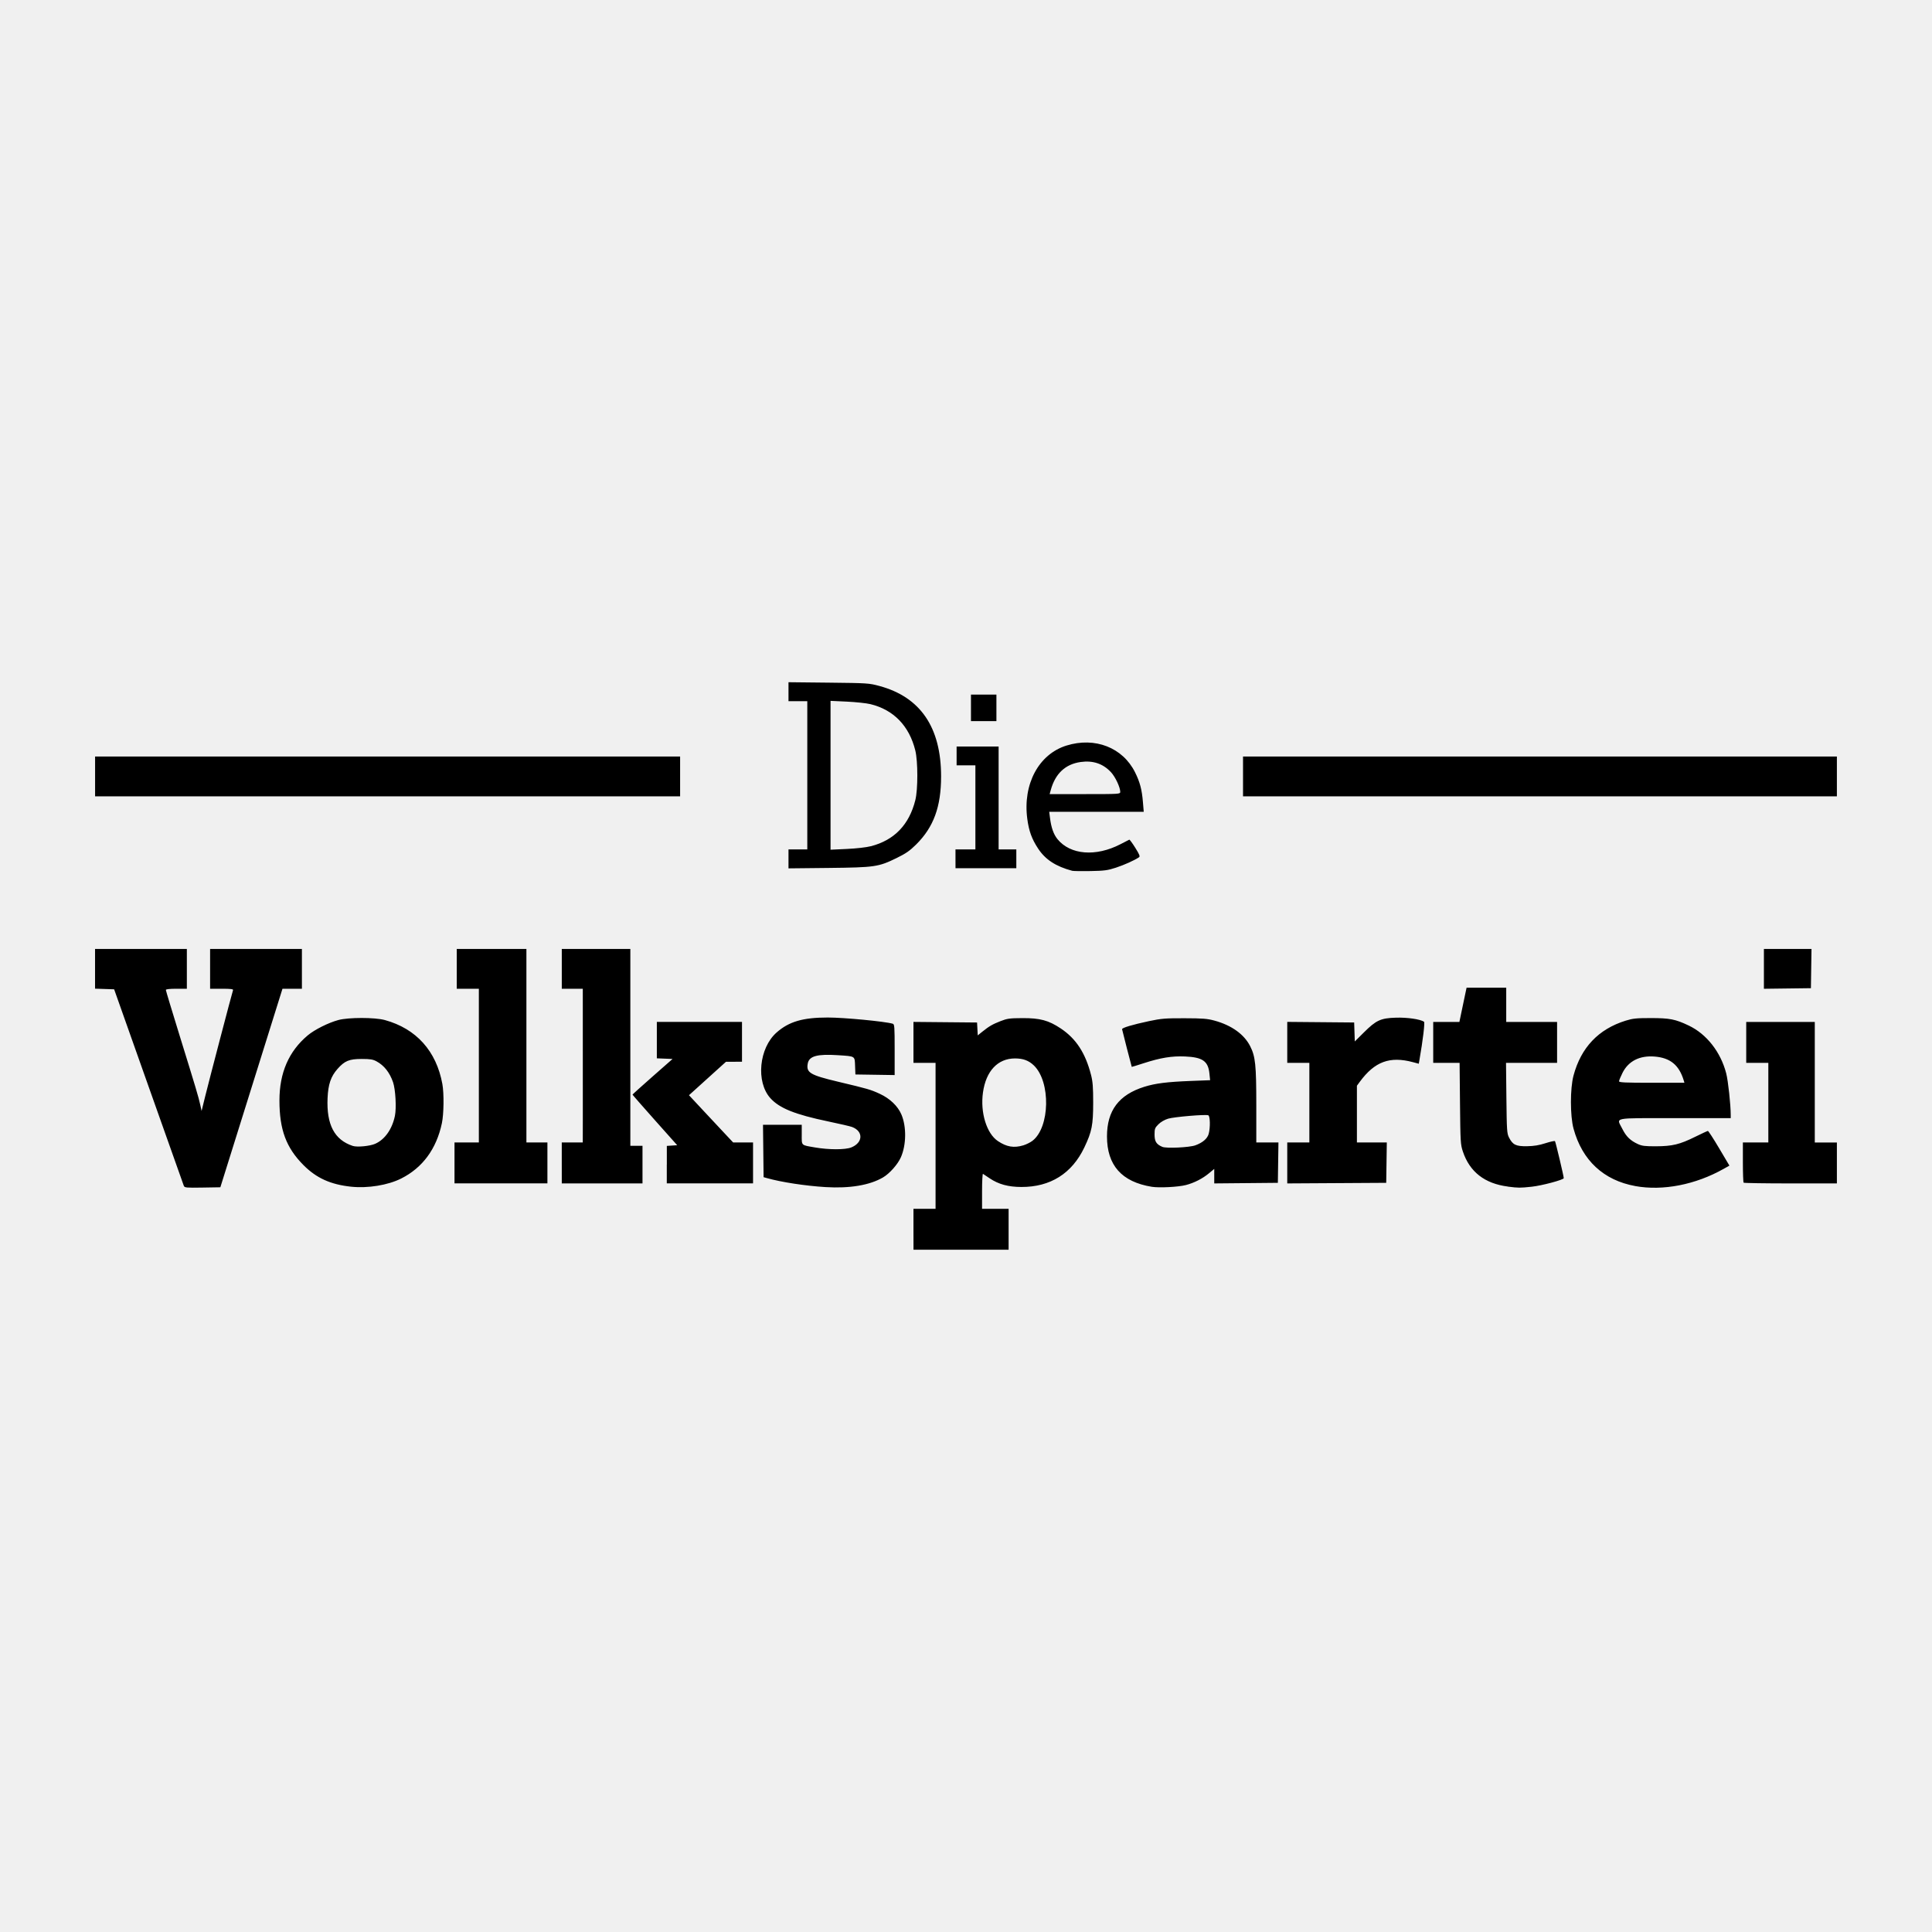
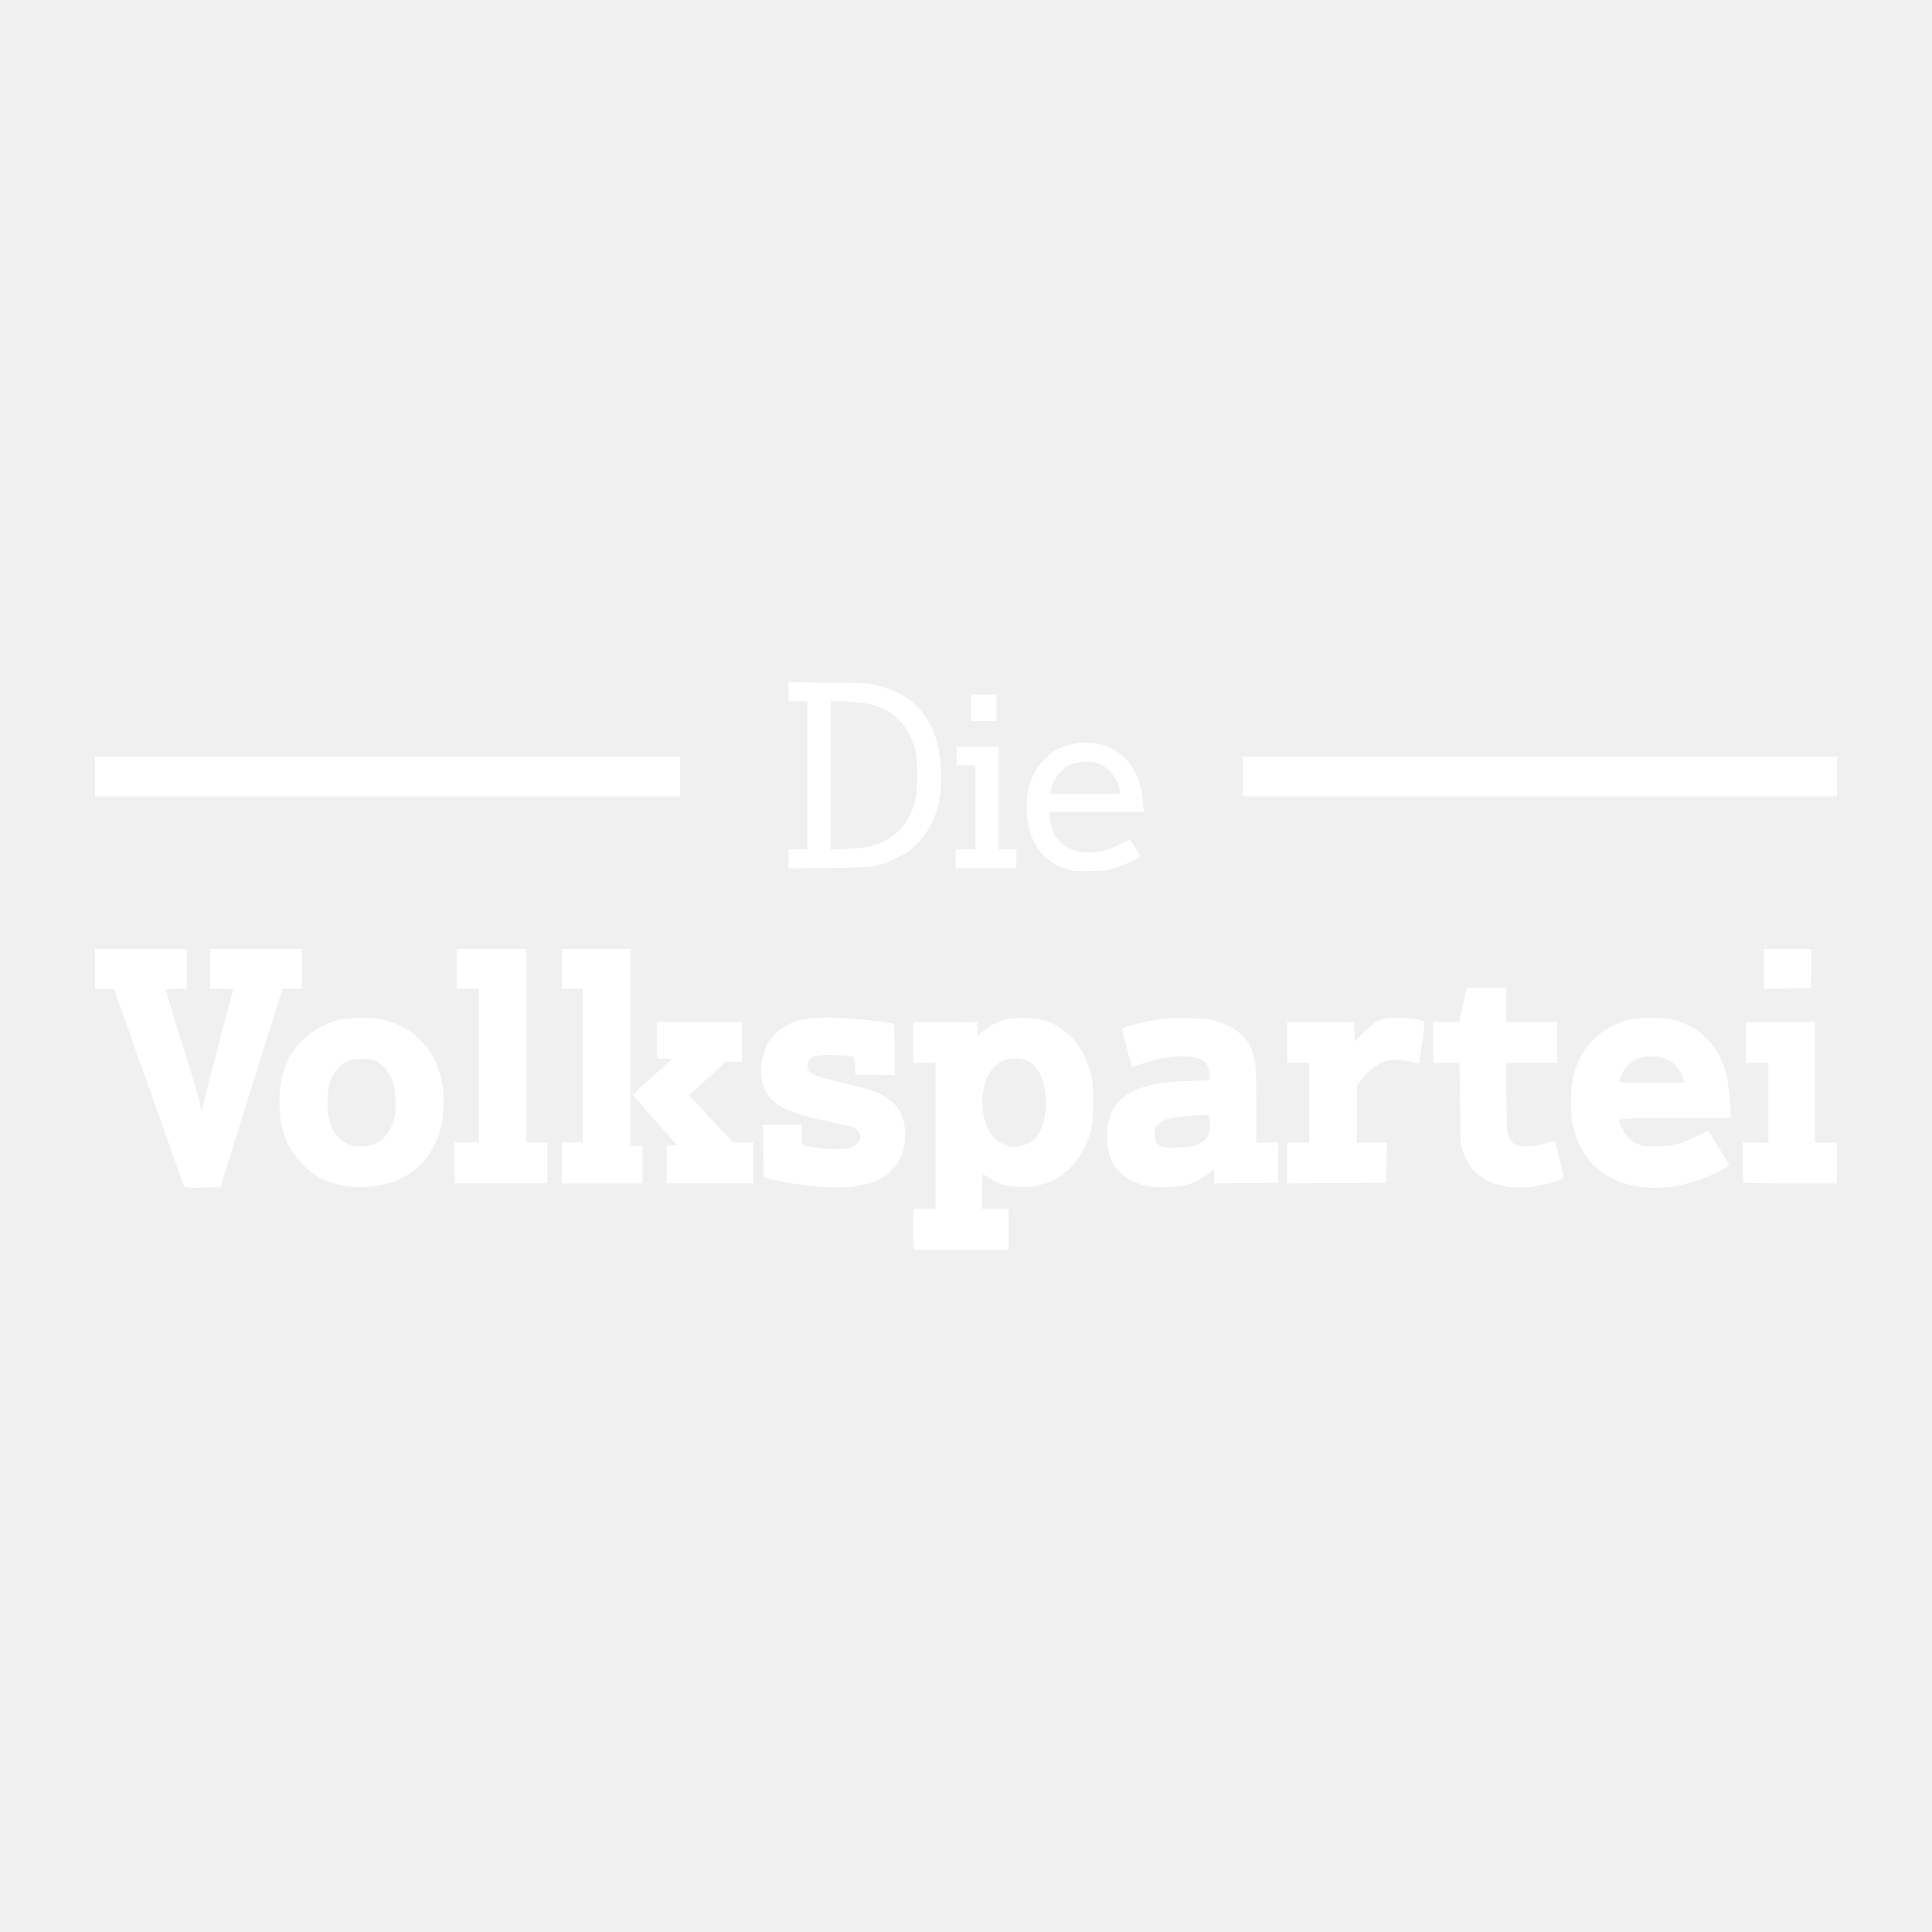
<svg xmlns="http://www.w3.org/2000/svg" width="91.247mm" height="91.247mm" viewBox="0 0 91.247 91.247" version="1.1" id="svg1009" xml:space="preserve">
  <defs id="defs1006">
    <clipPath clipPathUnits="userSpaceOnUse" id="clipPath80534">
      <g id="g80538" transform="matrix(2.834653,0,0,-2.834653,153.779,694.2222)">
        <path d="M -54.25,-52.094 H 155.75 V 244.906 H -54.25 Z" id="path80536" style="stroke-width:0.353" />
      </g>
    </clipPath>
  </defs>
  <g id="layer1" transform="translate(-42.40301,-106.2759)">
-     <path style="fill:#000000;stroke-width:0.052" d="m 85.545,164.334 v -0.966 h 0.522 0.522 v -3.447 -3.447 H 86.068 85.545 v -0.967 -0.967 l 1.502,0.014 1.502,0.014 0.016,0.304 0.016,0.304 0.219,-0.176 c 0.323,-0.259 0.476,-0.348 0.863,-0.499 0.31,-0.121 0.424,-0.137 1.027,-0.14 0.834,-0.004 1.238,0.105 1.813,0.489 0.726,0.485 1.164,1.159 1.43,2.198 0.08,0.312 0.1,0.575 0.1,1.305 -4e-4,1.061 -0.061,1.367 -0.417,2.115 -0.588,1.234 -1.607,1.873 -2.977,1.868 -0.619,-0.002 -1.075,-0.127 -1.493,-0.408 -0.15,-0.101 -0.293,-0.196 -0.317,-0.211 -0.024,-0.015 -0.044,0.35 -0.044,0.812 v 0.839 h 0.627 0.627 v 0.966 0.966 h -2.246 -2.246 z m 5.191,-3.965 c 0.135,-0.041 0.327,-0.136 0.427,-0.212 0.831,-0.634 0.872,-2.792 0.067,-3.563 -0.242,-0.232 -0.506,-0.329 -0.891,-0.329 -0.812,0.001 -1.368,0.592 -1.511,1.606 -0.134,0.947 0.171,1.941 0.706,2.298 0.415,0.277 0.757,0.334 1.202,0.2 z m -39.65,1.916 c -0.02,-0.051 -0.769,-2.161 -1.664,-4.689 l -1.628,-4.596 -0.451,-0.015 -0.451,-0.015 v -0.938 -0.938 h 2.168 2.168 v 0.94 0.94 h -0.496 c -0.317,0 -0.496,0.02 -0.496,0.056 0,0.031 0.296,1.012 0.658,2.181 0.773,2.496 0.885,2.873 0.968,3.251 l 0.062,0.284 0.167,-0.679 c 0.186,-0.756 1.278,-4.923 1.318,-5.027 0.019,-0.051 -0.104,-0.066 -0.529,-0.066 h -0.554 v -0.94 -0.94 h 2.168 2.168 v 0.94 0.94 h -0.459 -0.459 l -1.467,4.688 -1.467,4.688 -0.843,0.014 c -0.766,0.013 -0.846,0.005 -0.879,-0.078 z m 7.899,0.038 c -0.969,-0.104 -1.637,-0.406 -2.246,-1.017 -0.82,-0.823 -1.138,-1.675 -1.138,-3.057 2.2e-5,-1.308 0.442,-2.323 1.337,-3.074 0.322,-0.27 0.974,-0.597 1.446,-0.724 0.478,-0.129 1.719,-0.129 2.194,7.3e-4 1.483,0.406 2.435,1.465 2.718,3.023 0.081,0.447 0.069,1.413 -0.023,1.849 -0.256,1.214 -0.911,2.104 -1.923,2.613 -0.623,0.314 -1.579,0.47 -2.365,0.386 z m 1.139,-2.027 c 0.456,-0.202 0.798,-0.687 0.93,-1.316 0.078,-0.374 0.029,-1.254 -0.088,-1.593 -0.16,-0.46 -0.422,-0.791 -0.779,-0.984 -0.172,-0.093 -0.296,-0.113 -0.705,-0.113 -0.588,0 -0.803,0.089 -1.141,0.473 -0.313,0.355 -0.438,0.724 -0.467,1.372 -0.055,1.257 0.322,1.975 1.19,2.262 0.205,0.068 0.809,0.01 1.061,-0.101 z m 21.268,2.045 c -0.955,-0.058 -2.095,-0.233 -2.768,-0.424 l -0.157,-0.044 -0.014,-1.237 -0.014,-1.237 h 0.915 0.915 v 0.464 c 0,0.535 -0.047,0.489 0.621,0.605 0.656,0.114 1.435,0.114 1.718,3.9e-4 0.558,-0.225 0.579,-0.76 0.038,-0.966 -0.086,-0.033 -0.592,-0.15 -1.123,-0.261 -1.572,-0.328 -2.308,-0.624 -2.736,-1.1 -0.691,-0.768 -0.537,-2.371 0.297,-3.104 0.583,-0.513 1.239,-0.705 2.412,-0.705 0.774,0 2.698,0.184 3.07,0.293 0.084,0.025 0.091,0.129 0.091,1.226 v 1.199 l -0.927,-0.014 -0.927,-0.014 -0.015,-0.402 c -0.018,-0.478 0.02,-0.454 -0.803,-0.508 -0.983,-0.065 -1.366,0.04 -1.432,0.391 -0.081,0.433 0.107,0.546 1.423,0.859 1.434,0.341 1.54,0.372 1.977,0.573 0.478,0.221 0.851,0.576 1.022,0.975 0.245,0.572 0.235,1.437 -0.025,2.025 -0.148,0.334 -0.532,0.767 -0.842,0.949 -0.628,0.368 -1.572,0.527 -2.714,0.457 z m 15.408,-0.014 c -1.419,-0.232 -2.115,-1.015 -2.115,-2.379 0,-1.221 0.559,-1.966 1.761,-2.343 0.521,-0.163 1.072,-0.233 2.202,-0.277 l 0.908,-0.035 -0.033,-0.318 c -0.06,-0.584 -0.323,-0.767 -1.152,-0.803 -0.621,-0.027 -1.16,0.061 -1.963,0.322 -0.301,0.098 -0.55,0.174 -0.553,0.17 -0.009,-0.011 -0.448,-1.721 -0.457,-1.779 -0.01,-0.066 0.496,-0.217 1.273,-0.382 0.582,-0.123 0.764,-0.138 1.671,-0.136 0.863,0.002 1.079,0.019 1.418,0.111 0.808,0.22 1.403,0.646 1.688,1.209 0.248,0.489 0.289,0.886 0.289,2.802 v 1.745 h 0.523 0.523 l -0.014,0.953 -0.014,0.953 -1.502,0.014 -1.502,0.014 v -0.343 -0.343 l -0.248,0.206 c -0.304,0.253 -0.699,0.455 -1.089,0.556 -0.362,0.094 -1.261,0.14 -1.614,0.083 z m 2.06,-1.959 c 0.343,-0.124 0.566,-0.315 0.628,-0.539 0.082,-0.297 0.071,-0.845 -0.019,-0.879 -0.133,-0.051 -1.617,0.075 -1.898,0.161 -0.167,0.051 -0.346,0.155 -0.457,0.266 -0.166,0.166 -0.182,0.209 -0.182,0.485 0,0.324 0.085,0.459 0.366,0.579 0.189,0.081 1.278,0.03 1.563,-0.073 z m 14.759,1.948 c -1.094,-0.139 -1.804,-0.691 -2.126,-1.656 -0.11,-0.329 -0.117,-0.451 -0.135,-2.267 l -0.019,-1.919 h -0.623 -0.623 v -0.966 -0.966 h 0.618 0.618 l 0.117,-0.561 c 0.065,-0.309 0.141,-0.673 0.17,-0.81 l 0.053,-0.248 h 0.936 0.936 v 0.81 0.81 h 1.201 1.201 v 0.966 0.966 h -1.206 -1.206 l 0.018,1.658 c 0.017,1.535 0.026,1.674 0.122,1.864 0.177,0.349 0.329,0.422 0.853,0.414 0.328,-0.005 0.568,-0.045 0.87,-0.142 0.229,-0.074 0.432,-0.118 0.45,-0.097 0.03,0.035 0.416,1.662 0.414,1.747 -0.002,0.078 -1.039,0.355 -1.516,0.405 -0.561,0.059 -0.616,0.058 -1.123,-0.005 z m 6.015,-0.024 c -1.493,-0.27 -2.506,-1.212 -2.914,-2.711 -0.164,-0.601 -0.164,-1.9 -0.001,-2.507 0.357,-1.328 1.178,-2.193 2.463,-2.593 0.337,-0.105 0.501,-0.122 1.175,-0.122 0.906,-3.9e-4 1.169,0.051 1.802,0.352 0.847,0.402 1.512,1.252 1.772,2.261 0.091,0.353 0.213,1.48 0.213,1.97 v 0.144 h -2.638 c -3.019,0 -2.76,-0.053 -2.478,0.512 0.177,0.354 0.375,0.547 0.728,0.71 0.198,0.091 0.334,0.108 0.862,0.106 0.773,-0.003 1.119,-0.087 1.854,-0.451 0.302,-0.149 0.569,-0.272 0.593,-0.274 0.025,-0.001 0.264,0.367 0.531,0.818 l 0.486,0.82 -0.27,0.152 c -1.336,0.752 -2.87,1.051 -4.179,0.814 z m 2.288,-4.996 c -0.219,-0.718 -0.633,-1.058 -1.363,-1.119 -0.712,-0.06 -1.247,0.21 -1.527,0.771 -0.089,0.179 -0.163,0.357 -0.163,0.396 0,0.057 0.288,0.07 1.544,0.07 h 1.544 z m -58.053,3.904 v -0.966 h 0.575 0.575 v -3.63 -3.63 h -0.522 -0.522 v -0.94 -0.94 h 1.645 1.645 v 4.57 4.57 h 0.496 0.496 v 0.966 0.966 h -2.194 -2.194 z m 5.066,0 v -0.966 h 0.496 0.496 l 0.002,-1.11 c 0.002,-0.968 7.36e-4,-2.122 -7.36e-4,-5.38 l -4.42e-4,-0.77 h -0.496 -0.496 v -0.94 -0.94 h 1.619 1.619 v 4.649 4.649 h 0.287 0.287 v 0.888 0.888 h -1.906 -1.906 z m 4.962,0.081 v -0.885 l 0.245,-0.016 0.245,-0.016 -1.055,-1.184 c -0.58,-0.651 -1.055,-1.194 -1.055,-1.206 0,-0.012 0.425,-0.396 0.945,-0.853 l 0.945,-0.831 -0.371,-0.015 -0.371,-0.015 v -0.86 -0.86 h 2.011 2.011 v 0.94 0.94 l -0.379,0.002 -0.379,0.002 -0.873,0.789 -0.873,0.789 0.687,0.737 c 0.378,0.405 0.847,0.907 1.043,1.115 l 0.356,0.379 h 0.47 0.47 v 0.966 0.966 h -2.037 -2.037 v -0.885 z m 29.302,-0.081 v -0.967 h 0.522 0.522 v -1.88 -1.88 h -0.522 -0.522 v -0.967 -0.967 l 1.58,0.014 1.58,0.014 0.015,0.448 0.015,0.448 0.429,-0.426 c 0.582,-0.578 0.791,-0.675 1.516,-0.697 0.527,-0.017 1.136,0.071 1.323,0.19 0.05,0.032 -0.049,0.86 -0.217,1.82 l -0.029,0.165 -0.273,-0.073 c -1.095,-0.293 -1.807,-0.031 -2.511,0.924 l -0.138,0.188 v 1.34 1.34 h 0.706 0.706 l -0.014,0.953 -0.014,0.953 -2.337,0.014 -2.337,0.014 z m 21.554,0.931 c -0.019,-0.019 -0.035,-0.454 -0.035,-0.966 v -0.931 h 0.601 0.601 v -1.88 -1.88 h -0.522 -0.522 v -0.966 -0.966 h 1.619 1.619 v 2.847 2.847 h 0.522 0.522 v 0.966 0.966 h -2.185 c -1.202,0 -2.201,-0.016 -2.22,-0.035 z m 0.958,-10.097 v -0.941 h 1.124 1.124 l -0.014,0.927 -0.014,0.927 -1.11,0.014 -1.11,0.014 z m -32.671,-4.632 c -0.774,-0.207 -1.264,-0.527 -1.608,-1.049 -0.297,-0.451 -0.435,-0.828 -0.511,-1.403 -0.218,-1.641 0.541,-3.057 1.855,-3.463 1.343,-0.415 2.649,0.094 3.232,1.259 0.232,0.463 0.326,0.817 0.375,1.416 l 0.038,0.454 h -2.232 -2.232 l 0.037,0.293 c 0.057,0.455 0.17,0.775 0.355,1.001 0.606,0.742 1.809,0.839 2.971,0.238 0.212,-0.11 0.4,-0.206 0.418,-0.215 0.019,-0.009 0.146,0.164 0.283,0.383 0.202,0.324 0.235,0.408 0.175,0.449 -0.217,0.146 -0.7,0.363 -1.092,0.491 -0.389,0.127 -0.538,0.147 -1.201,0.16 -0.417,0.008 -0.804,0.001 -0.862,-0.013 z m 2.272,-3.724 c 0,-0.214 -0.231,-0.708 -0.436,-0.929 -0.374,-0.405 -0.852,-0.567 -1.436,-0.484 -0.721,0.102 -1.196,0.547 -1.409,1.32 l -0.054,0.196 h 1.667 c 1.622,0 1.667,-0.003 1.667,-0.102 z m -15.669,3.163 v -0.448 h 0.444 0.444 v -3.5 -3.5 h -0.444 -0.444 v -0.448 -0.448 l 1.893,0.02 c 1.847,0.02 1.906,0.024 2.401,0.157 1.937,0.523 2.913,1.954 2.913,4.271 0,1.436 -0.353,2.398 -1.18,3.217 -0.301,0.298 -0.483,0.424 -0.916,0.636 -0.863,0.422 -1.024,0.446 -3.218,0.47 l -1.893,0.02 z m 3.892,-0.599 c 1.105,-0.285 1.806,-1.012 2.098,-2.175 0.127,-0.504 0.126,-1.833 -0.001,-2.348 -0.287,-1.161 -1.025,-1.922 -2.123,-2.188 -0.187,-0.045 -0.686,-0.098 -1.11,-0.118 l -0.77,-0.036 v 3.515 3.515 l 0.771,-0.036 c 0.457,-0.021 0.92,-0.074 1.136,-0.13 z m 3.995,0.594 v -0.444 h 0.47 0.47 v -1.985 -1.985 H 88.026 87.583 v -0.444 -0.444 h 0.992 0.992 v 2.429 2.429 h 0.418 0.418 v 0.444 0.444 h -1.436 -1.436 z M 46.894,142.946 v -0.94 h 13.815 13.815 v 0.94 0.94 H 60.709 46.894 Z m 54.216,0 v -0.94 h 14.024 14.024 v 0.94 0.94 h -14.024 -14.024 z m -12.849,-3.238 v -0.627 h 0.601 0.601 v 0.627 0.627 h -0.601 -0.601 z" id="path388" />
+     <path style="fill:#ffffff;stroke-width:0.052" d="m 85.545,164.334 v -0.966 h 0.522 0.522 v -3.447 -3.447 H 86.068 85.545 v -0.967 -0.967 l 1.502,0.014 1.502,0.014 0.016,0.304 0.016,0.304 0.219,-0.176 c 0.323,-0.259 0.476,-0.348 0.863,-0.499 0.31,-0.121 0.424,-0.137 1.027,-0.14 0.834,-0.004 1.238,0.105 1.813,0.489 0.726,0.485 1.164,1.159 1.43,2.198 0.08,0.312 0.1,0.575 0.1,1.305 -4e-4,1.061 -0.061,1.367 -0.417,2.115 -0.588,1.234 -1.607,1.873 -2.977,1.868 -0.619,-0.002 -1.075,-0.127 -1.493,-0.408 -0.15,-0.101 -0.293,-0.196 -0.317,-0.211 -0.024,-0.015 -0.044,0.35 -0.044,0.812 v 0.839 h 0.627 0.627 v 0.966 0.966 h -2.246 -2.246 z m 5.191,-3.965 c 0.135,-0.041 0.327,-0.136 0.427,-0.212 0.831,-0.634 0.872,-2.792 0.067,-3.563 -0.242,-0.232 -0.506,-0.329 -0.891,-0.329 -0.812,0.001 -1.368,0.592 -1.511,1.606 -0.134,0.947 0.171,1.941 0.706,2.298 0.415,0.277 0.757,0.334 1.202,0.2 z m -39.65,1.916 c -0.02,-0.051 -0.769,-2.161 -1.664,-4.689 l -1.628,-4.596 -0.451,-0.015 -0.451,-0.015 v -0.938 -0.938 h 2.168 2.168 v 0.94 0.94 h -0.496 c -0.317,0 -0.496,0.02 -0.496,0.056 0,0.031 0.296,1.012 0.658,2.181 0.773,2.496 0.885,2.873 0.968,3.251 l 0.062,0.284 0.167,-0.679 c 0.186,-0.756 1.278,-4.923 1.318,-5.027 0.019,-0.051 -0.104,-0.066 -0.529,-0.066 h -0.554 v -0.94 -0.94 h 2.168 2.168 v 0.94 0.94 h -0.459 -0.459 l -1.467,4.688 -1.467,4.688 -0.843,0.014 c -0.766,0.013 -0.846,0.005 -0.879,-0.078 z m 7.899,0.038 c -0.969,-0.104 -1.637,-0.406 -2.246,-1.017 -0.82,-0.823 -1.138,-1.675 -1.138,-3.057 2.2e-5,-1.308 0.442,-2.323 1.337,-3.074 0.322,-0.27 0.974,-0.597 1.446,-0.724 0.478,-0.129 1.719,-0.129 2.194,7.3e-4 1.483,0.406 2.435,1.465 2.718,3.023 0.081,0.447 0.069,1.413 -0.023,1.849 -0.256,1.214 -0.911,2.104 -1.923,2.613 -0.623,0.314 -1.579,0.47 -2.365,0.386 z m 1.139,-2.027 c 0.456,-0.202 0.798,-0.687 0.93,-1.316 0.078,-0.374 0.029,-1.254 -0.088,-1.593 -0.16,-0.46 -0.422,-0.791 -0.779,-0.984 -0.172,-0.093 -0.296,-0.113 -0.705,-0.113 -0.588,0 -0.803,0.089 -1.141,0.473 -0.313,0.355 -0.438,0.724 -0.467,1.372 -0.055,1.257 0.322,1.975 1.19,2.262 0.205,0.068 0.809,0.01 1.061,-0.101 z m 21.268,2.045 c -0.955,-0.058 -2.095,-0.233 -2.768,-0.424 l -0.157,-0.044 -0.014,-1.237 -0.014,-1.237 h 0.915 0.915 v 0.464 c 0,0.535 -0.047,0.489 0.621,0.605 0.656,0.114 1.435,0.114 1.718,3.9e-4 0.558,-0.225 0.579,-0.76 0.038,-0.966 -0.086,-0.033 -0.592,-0.15 -1.123,-0.261 -1.572,-0.328 -2.308,-0.624 -2.736,-1.1 -0.691,-0.768 -0.537,-2.371 0.297,-3.104 0.583,-0.513 1.239,-0.705 2.412,-0.705 0.774,0 2.698,0.184 3.07,0.293 0.084,0.025 0.091,0.129 0.091,1.226 v 1.199 l -0.927,-0.014 -0.927,-0.014 -0.015,-0.402 c -0.018,-0.478 0.02,-0.454 -0.803,-0.508 -0.983,-0.065 -1.366,0.04 -1.432,0.391 -0.081,0.433 0.107,0.546 1.423,0.859 1.434,0.341 1.54,0.372 1.977,0.573 0.478,0.221 0.851,0.576 1.022,0.975 0.245,0.572 0.235,1.437 -0.025,2.025 -0.148,0.334 -0.532,0.767 -0.842,0.949 -0.628,0.368 -1.572,0.527 -2.714,0.457 z m 15.408,-0.014 c -1.419,-0.232 -2.115,-1.015 -2.115,-2.379 0,-1.221 0.559,-1.966 1.761,-2.343 0.521,-0.163 1.072,-0.233 2.202,-0.277 l 0.908,-0.035 -0.033,-0.318 c -0.06,-0.584 -0.323,-0.767 -1.152,-0.803 -0.621,-0.027 -1.16,0.061 -1.963,0.322 -0.301,0.098 -0.55,0.174 -0.553,0.17 -0.009,-0.011 -0.448,-1.721 -0.457,-1.779 -0.01,-0.066 0.496,-0.217 1.273,-0.382 0.582,-0.123 0.764,-0.138 1.671,-0.136 0.863,0.002 1.079,0.019 1.418,0.111 0.808,0.22 1.403,0.646 1.688,1.209 0.248,0.489 0.289,0.886 0.289,2.802 v 1.745 h 0.523 0.523 l -0.014,0.953 -0.014,0.953 -1.502,0.014 -1.502,0.014 v -0.343 -0.343 l -0.248,0.206 c -0.304,0.253 -0.699,0.455 -1.089,0.556 -0.362,0.094 -1.261,0.14 -1.614,0.083 z m 2.06,-1.959 c 0.343,-0.124 0.566,-0.315 0.628,-0.539 0.082,-0.297 0.071,-0.845 -0.019,-0.879 -0.133,-0.051 -1.617,0.075 -1.898,0.161 -0.167,0.051 -0.346,0.155 -0.457,0.266 -0.166,0.166 -0.182,0.209 -0.182,0.485 0,0.324 0.085,0.459 0.366,0.579 0.189,0.081 1.278,0.03 1.563,-0.073 z m 14.759,1.948 c -1.094,-0.139 -1.804,-0.691 -2.126,-1.656 -0.11,-0.329 -0.117,-0.451 -0.135,-2.267 l -0.019,-1.919 h -0.623 -0.623 v -0.966 -0.966 h 0.618 0.618 l 0.117,-0.561 c 0.065,-0.309 0.141,-0.673 0.17,-0.81 l 0.053,-0.248 h 0.936 0.936 v 0.81 0.81 h 1.201 1.201 v 0.966 0.966 h -1.206 -1.206 l 0.018,1.658 c 0.017,1.535 0.026,1.674 0.122,1.864 0.177,0.349 0.329,0.422 0.853,0.414 0.328,-0.005 0.568,-0.045 0.87,-0.142 0.229,-0.074 0.432,-0.118 0.45,-0.097 0.03,0.035 0.416,1.662 0.414,1.747 -0.002,0.078 -1.039,0.355 -1.516,0.405 -0.561,0.059 -0.616,0.058 -1.123,-0.005 z m 6.015,-0.024 c -1.493,-0.27 -2.506,-1.212 -2.914,-2.711 -0.164,-0.601 -0.164,-1.9 -0.001,-2.507 0.357,-1.328 1.178,-2.193 2.463,-2.593 0.337,-0.105 0.501,-0.122 1.175,-0.122 0.906,-3.9e-4 1.169,0.051 1.802,0.352 0.847,0.402 1.512,1.252 1.772,2.261 0.091,0.353 0.213,1.48 0.213,1.97 v 0.144 h -2.638 c -3.019,0 -2.76,-0.053 -2.478,0.512 0.177,0.354 0.375,0.547 0.728,0.71 0.198,0.091 0.334,0.108 0.862,0.106 0.773,-0.003 1.119,-0.087 1.854,-0.451 0.302,-0.149 0.569,-0.272 0.593,-0.274 0.025,-0.001 0.264,0.367 0.531,0.818 l 0.486,0.82 -0.27,0.152 c -1.336,0.752 -2.87,1.051 -4.179,0.814 z m 2.288,-4.996 c -0.219,-0.718 -0.633,-1.058 -1.363,-1.119 -0.712,-0.06 -1.247,0.21 -1.527,0.771 -0.089,0.179 -0.163,0.357 -0.163,0.396 0,0.057 0.288,0.07 1.544,0.07 h 1.544 z m -58.053,3.904 v -0.966 h 0.575 0.575 v -3.63 -3.63 h -0.522 -0.522 v -0.94 -0.94 h 1.645 1.645 v 4.57 4.57 h 0.496 0.496 v 0.966 0.966 h -2.194 -2.194 z m 5.066,0 v -0.966 h 0.496 0.496 l 0.002,-1.11 c 0.002,-0.968 7.36e-4,-2.122 -7.36e-4,-5.38 l -4.42e-4,-0.77 h -0.496 -0.496 v -0.94 -0.94 h 1.619 1.619 v 4.649 4.649 h 0.287 0.287 v 0.888 0.888 h -1.906 -1.906 z m 4.962,0.081 v -0.885 l 0.245,-0.016 0.245,-0.016 -1.055,-1.184 c -0.58,-0.651 -1.055,-1.194 -1.055,-1.206 0,-0.012 0.425,-0.396 0.945,-0.853 l 0.945,-0.831 -0.371,-0.015 -0.371,-0.015 v -0.86 -0.86 h 2.011 2.011 v 0.94 0.94 l -0.379,0.002 -0.379,0.002 -0.873,0.789 -0.873,0.789 0.687,0.737 c 0.378,0.405 0.847,0.907 1.043,1.115 l 0.356,0.379 h 0.47 0.47 v 0.966 0.966 h -2.037 -2.037 v -0.885 z m 29.302,-0.081 v -0.967 h 0.522 0.522 v -1.88 -1.88 h -0.522 -0.522 v -0.967 -0.967 l 1.58,0.014 1.58,0.014 0.015,0.448 0.015,0.448 0.429,-0.426 c 0.582,-0.578 0.791,-0.675 1.516,-0.697 0.527,-0.017 1.136,0.071 1.323,0.19 0.05,0.032 -0.049,0.86 -0.217,1.82 l -0.029,0.165 -0.273,-0.073 c -1.095,-0.293 -1.807,-0.031 -2.511,0.924 l -0.138,0.188 v 1.34 1.34 h 0.706 0.706 l -0.014,0.953 -0.014,0.953 -2.337,0.014 -2.337,0.014 z m 21.554,0.931 c -0.019,-0.019 -0.035,-0.454 -0.035,-0.966 v -0.931 h 0.601 0.601 v -1.88 -1.88 h -0.522 -0.522 v -0.966 -0.966 h 1.619 1.619 v 2.847 2.847 h 0.522 0.522 v 0.966 0.966 h -2.185 c -1.202,0 -2.201,-0.016 -2.22,-0.035 z m 0.958,-10.097 v -0.941 h 1.124 1.124 l -0.014,0.927 -0.014,0.927 -1.11,0.014 -1.11,0.014 z m -32.671,-4.632 c -0.774,-0.207 -1.264,-0.527 -1.608,-1.049 -0.297,-0.451 -0.435,-0.828 -0.511,-1.403 -0.218,-1.641 0.541,-3.057 1.855,-3.463 1.343,-0.415 2.649,0.094 3.232,1.259 0.232,0.463 0.326,0.817 0.375,1.416 l 0.038,0.454 h -2.232 -2.232 l 0.037,0.293 c 0.057,0.455 0.17,0.775 0.355,1.001 0.606,0.742 1.809,0.839 2.971,0.238 0.212,-0.11 0.4,-0.206 0.418,-0.215 0.019,-0.009 0.146,0.164 0.283,0.383 0.202,0.324 0.235,0.408 0.175,0.449 -0.217,0.146 -0.7,0.363 -1.092,0.491 -0.389,0.127 -0.538,0.147 -1.201,0.16 -0.417,0.008 -0.804,0.001 -0.862,-0.013 z m 2.272,-3.724 c 0,-0.214 -0.231,-0.708 -0.436,-0.929 -0.374,-0.405 -0.852,-0.567 -1.436,-0.484 -0.721,0.102 -1.196,0.547 -1.409,1.32 l -0.054,0.196 h 1.667 c 1.622,0 1.667,-0.003 1.667,-0.102 z m -15.669,3.163 v -0.448 h 0.444 0.444 v -3.5 -3.5 h -0.444 -0.444 v -0.448 -0.448 l 1.893,0.02 c 1.847,0.02 1.906,0.024 2.401,0.157 1.937,0.523 2.913,1.954 2.913,4.271 0,1.436 -0.353,2.398 -1.18,3.217 -0.301,0.298 -0.483,0.424 -0.916,0.636 -0.863,0.422 -1.024,0.446 -3.218,0.47 l -1.893,0.02 z m 3.892,-0.599 c 1.105,-0.285 1.806,-1.012 2.098,-2.175 0.127,-0.504 0.126,-1.833 -0.001,-2.348 -0.287,-1.161 -1.025,-1.922 -2.123,-2.188 -0.187,-0.045 -0.686,-0.098 -1.11,-0.118 l -0.77,-0.036 v 3.515 3.515 l 0.771,-0.036 c 0.457,-0.021 0.92,-0.074 1.136,-0.13 z m 3.995,0.594 v -0.444 h 0.47 0.47 v -1.985 -1.985 H 88.026 87.583 v -0.444 -0.444 h 0.992 0.992 v 2.429 2.429 h 0.418 0.418 v 0.444 0.444 h -1.436 -1.436 z M 46.894,142.946 v -0.94 h 13.815 13.815 v 0.94 0.94 H 60.709 46.894 Z m 54.216,0 v -0.94 h 14.024 14.024 v 0.94 0.94 h -14.024 -14.024 z m -12.849,-3.238 v -0.627 h 0.601 0.601 v 0.627 0.627 h -0.601 -0.601 z" id="path388" />
  </g>
</svg>
